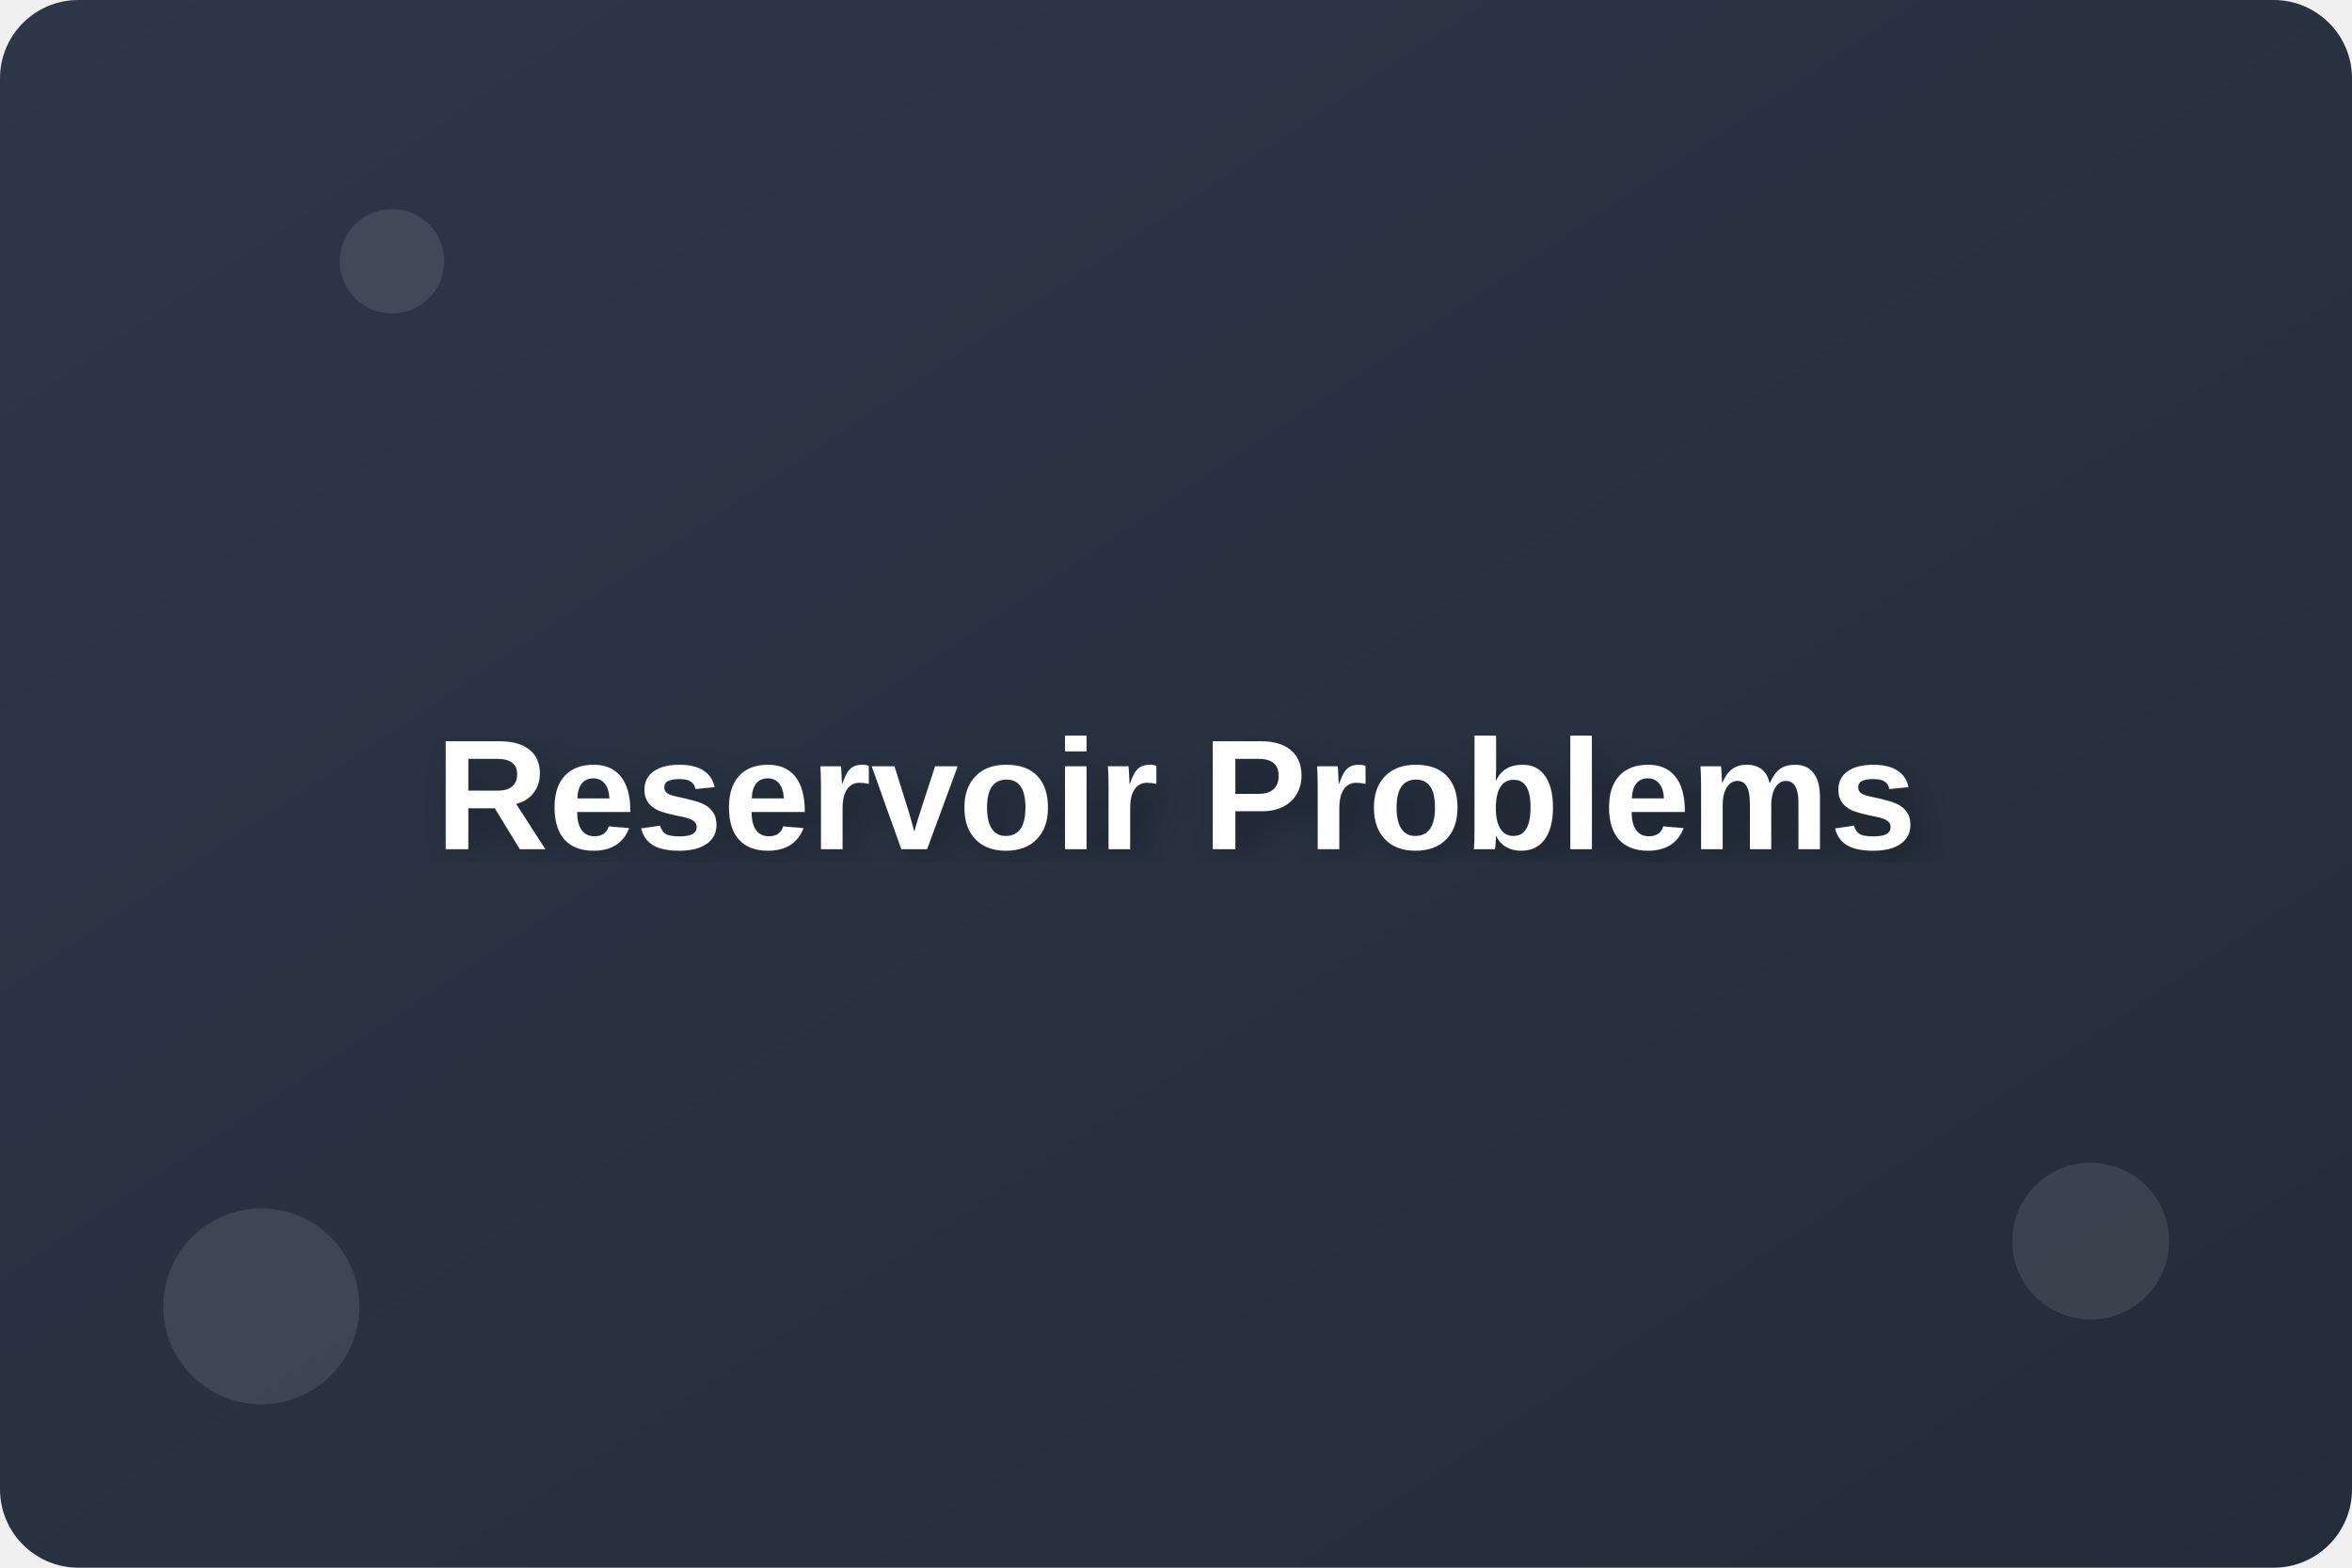
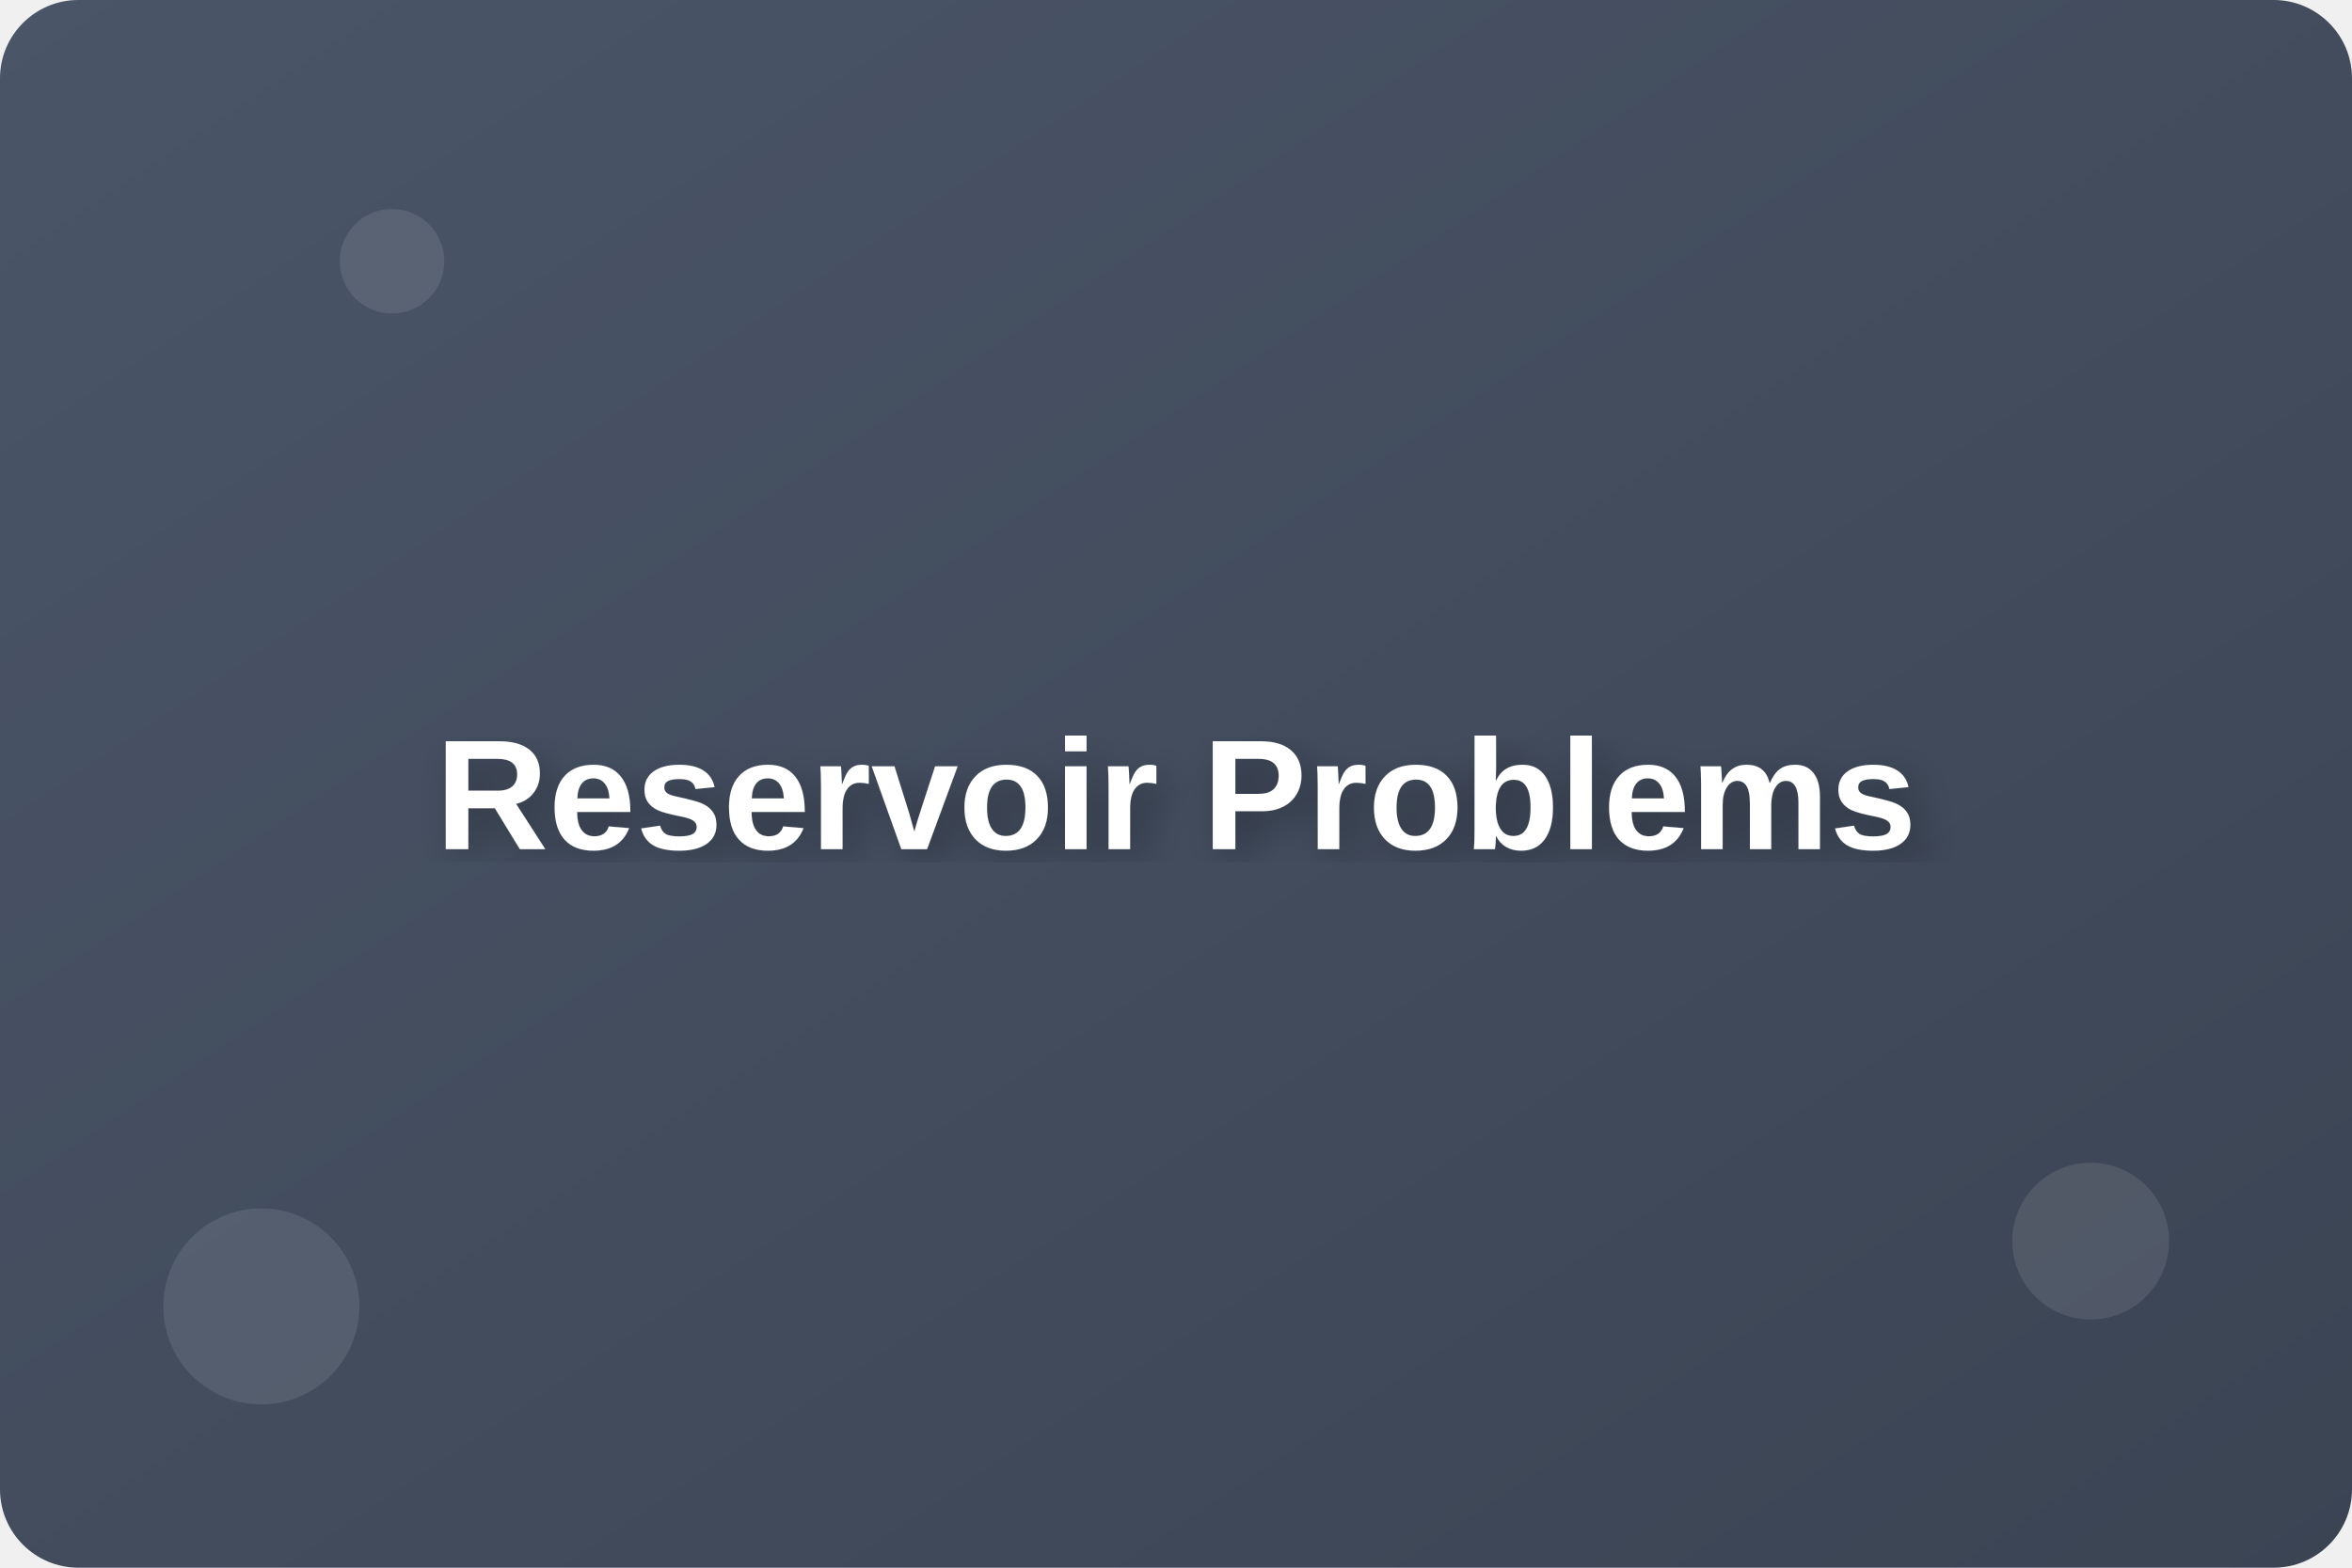
<svg xmlns="http://www.w3.org/2000/svg" width="360" height="240">
  <defs>
    <linearGradient id="grad16" x1="0%" y1="0%" x2="100%" y2="100%">
-       <stop offset="0%" style="stop-color:#2d3748;stop-opacity:1" />
-       <stop offset="100%" style="stop-color:#242c39;stop-opacity:1" />
+       <stop offset="0%" style="stop-color:#4a5568;stop-opacity:1" />
+       <stop offset="100%" style="stop-color:#3b4453;stop-opacity:1" />
    </linearGradient>
    <filter id="shadow">
      <feDropShadow dx="2" dy="2" stdDeviation="3" flood-color="rgba(0,0,0,0.3)" />
    </filter>
  </defs>
  <rect width="100%" height="100%" fill="url(#grad16)" rx="12" />
  <text x="180" y="130" font-family="Arial, sans-serif" font-size="24" font-weight="700" text-anchor="middle" fill="white" filter="url(#shadow)">Reservoir Problems</text>
  <circle cx="40" cy="200" r="15" fill="rgba(255,255,255,0.1)" />
  <circle cx="320" cy="190" r="12" fill="rgba(255,255,255,0.1)" />
  <circle cx="60" cy="40" r="8" fill="rgba(255,255,255,0.1)" />
</svg>
